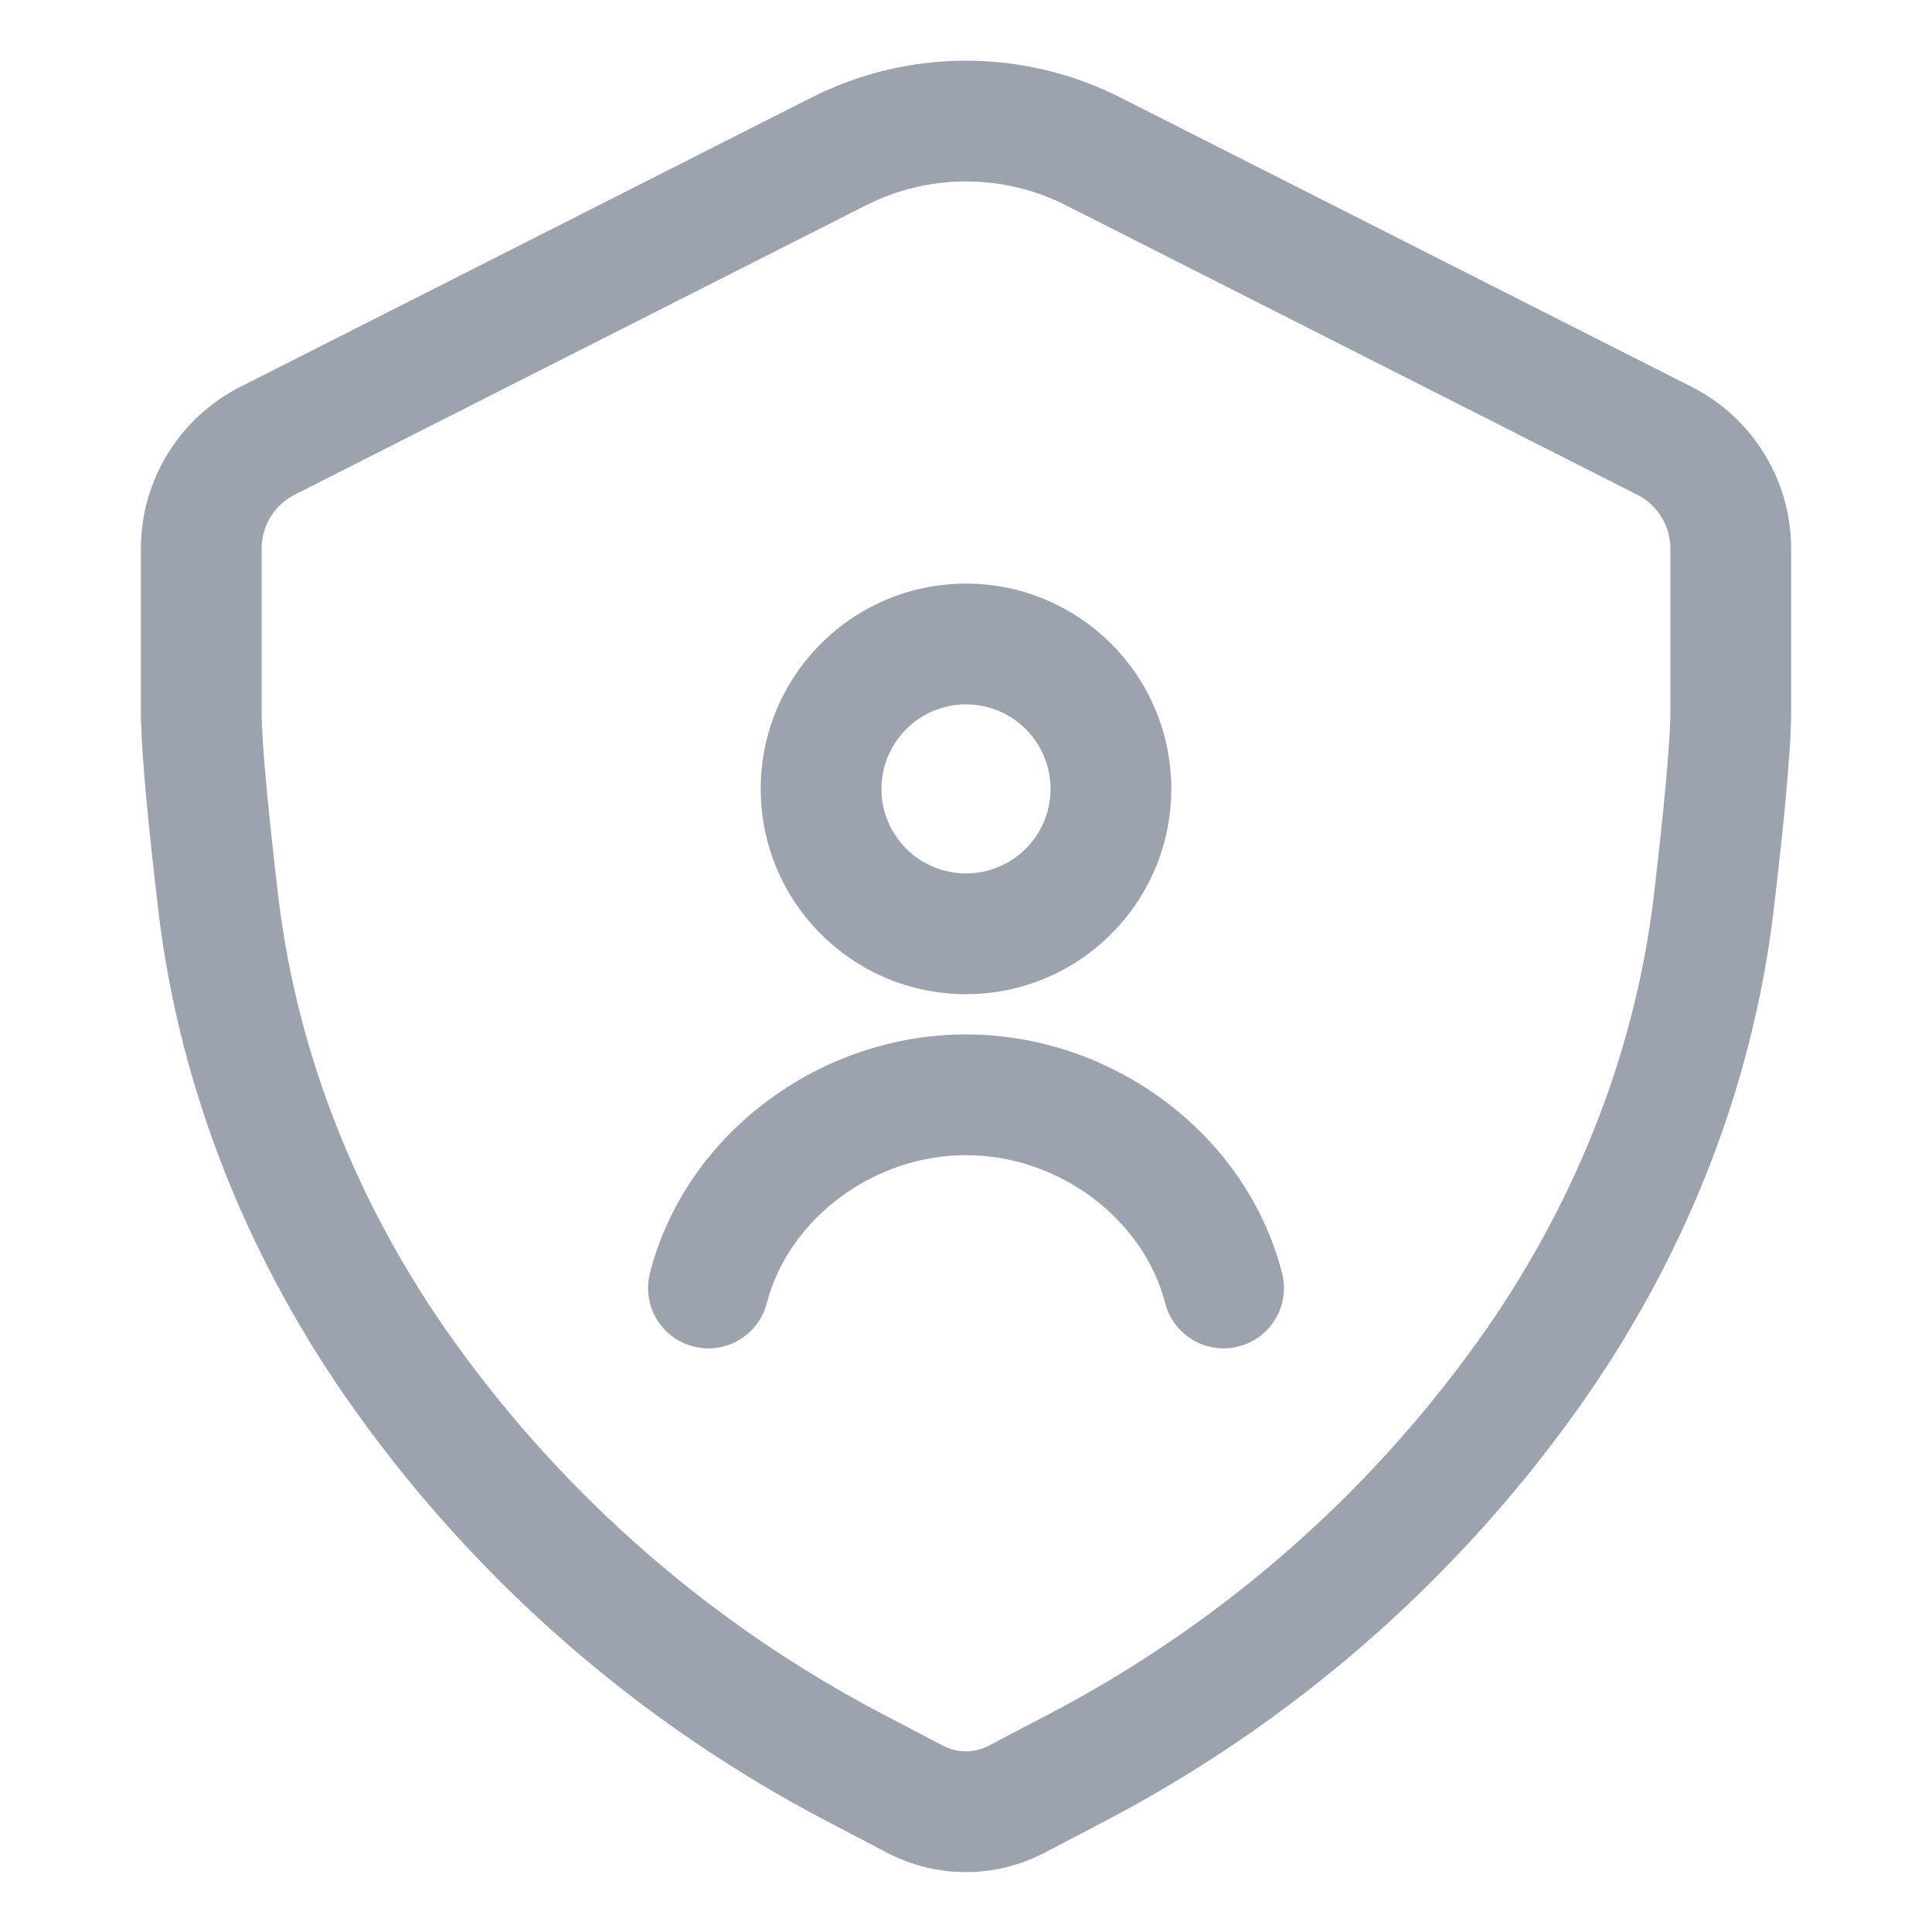
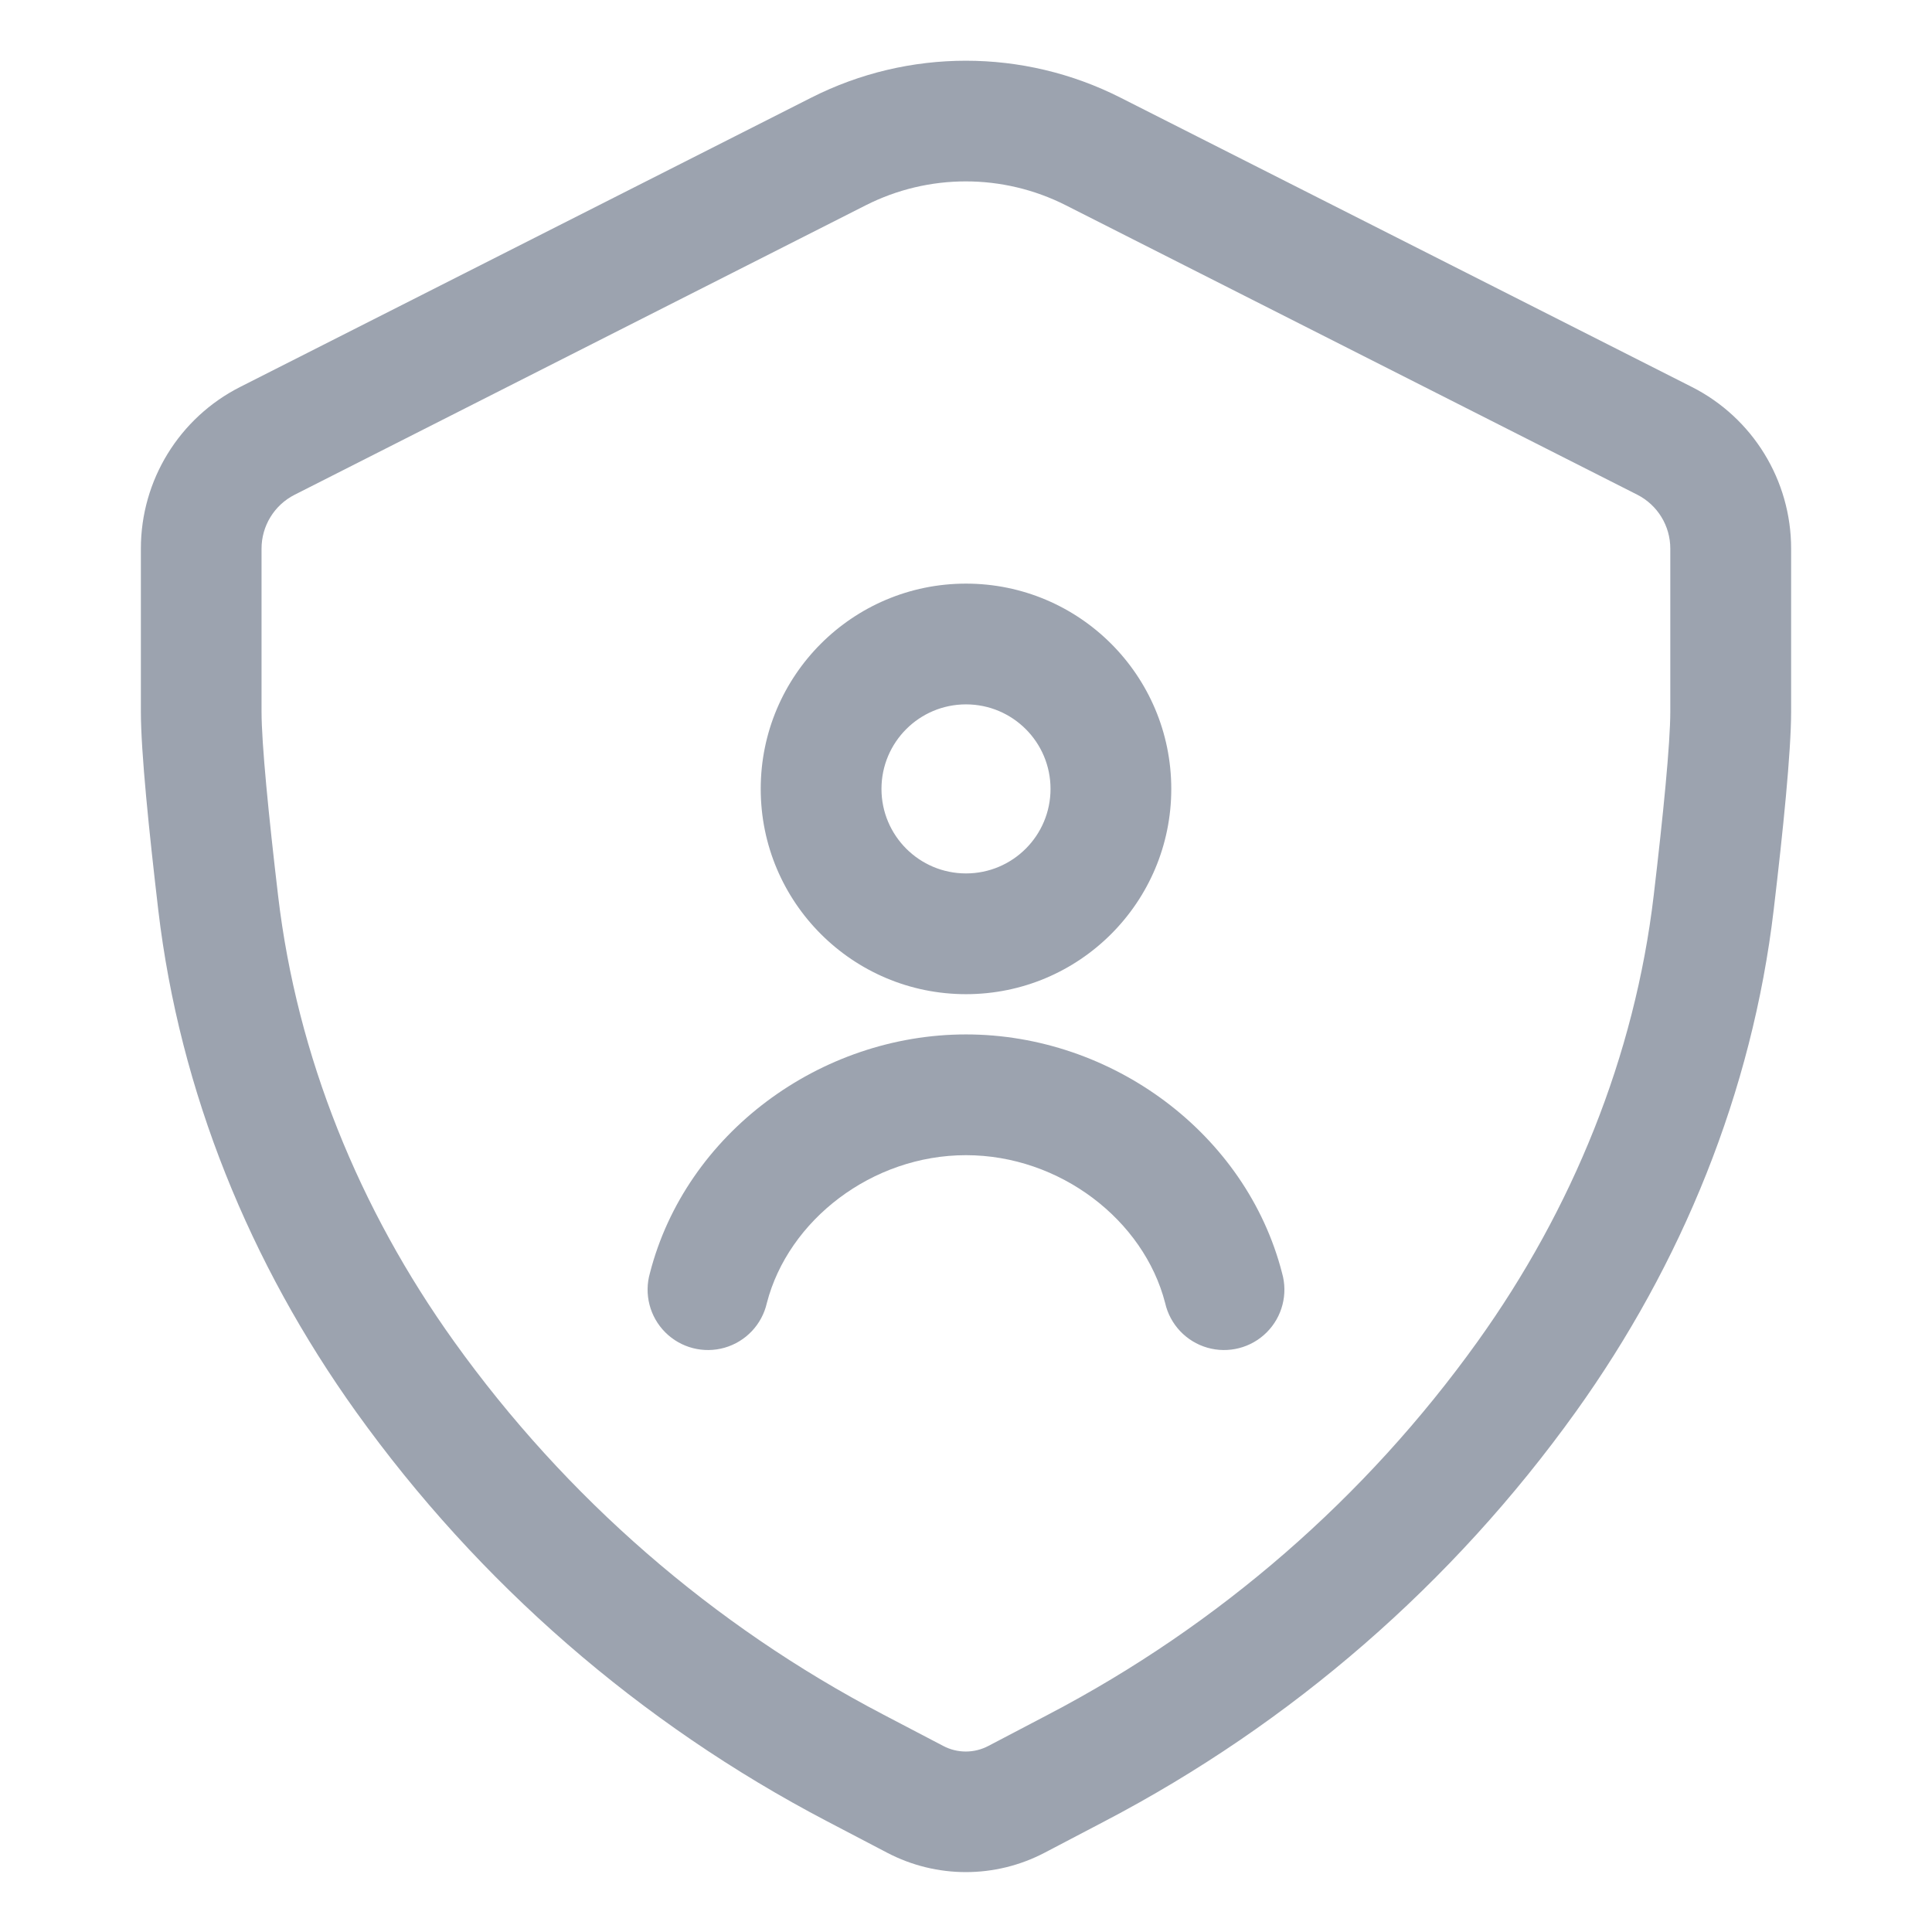
- <svg xmlns="http://www.w3.org/2000/svg" width="24" height="24" viewBox="0 0 24 24" fill="none">
-   <path d="M12 14.35C10.832 14.35 9.792 15.157 9.526 16.187C9.423 16.588 9.014 16.83 8.613 16.726C8.212 16.623 7.971 16.214 8.074 15.813C8.519 14.083 10.186 12.85 12 12.85C13.814 12.85 15.481 14.083 15.926 15.813C16.03 16.214 15.788 16.623 15.387 16.726C14.986 16.83 14.577 16.588 14.474 16.187C14.209 15.157 13.168 14.35 12 14.35Z" fill="#9CA3AF" />
-   <path fill-rule="evenodd" clip-rule="evenodd" d="M12 7.25C10.592 7.25 9.45 8.392 9.45 9.8C9.45 11.208 10.592 12.35 12 12.35C13.408 12.35 14.55 11.208 14.55 9.8C14.55 8.392 13.408 7.25 12 7.25ZM10.95 9.8C10.95 9.22 11.42 8.75 12 8.75C12.58 8.75 13.05 9.22 13.05 9.8C13.05 10.38 12.58 10.85 12 10.85C11.42 10.85 10.95 10.38 10.95 9.8Z" fill="#9CA3AF" />
-   <path fill-rule="evenodd" clip-rule="evenodd" d="M10.078 1.213C11.285 0.601 12.712 0.601 13.919 1.212L21.017 4.807C21.773 5.191 22.25 5.967 22.25 6.815V8.839C22.25 9.341 22.149 10.327 22.034 11.298C21.767 13.564 20.892 15.702 19.573 17.541C18.048 19.669 16.045 21.409 13.725 22.623L12.975 23.016C12.363 23.336 11.633 23.336 11.022 23.016L10.273 22.624C7.951 21.41 5.947 19.667 4.422 17.537C3.107 15.7 2.233 13.566 1.966 11.304C1.852 10.331 1.75 9.342 1.75 8.839V6.814C1.75 5.967 2.227 5.191 2.983 4.807L10.078 1.213ZM13.241 2.55C12.46 2.155 11.537 2.155 10.756 2.551L3.661 6.145C3.409 6.273 3.25 6.532 3.25 6.814V8.839C3.25 9.235 3.338 10.129 3.456 11.128C3.691 13.12 4.462 15.017 5.641 16.663C7.03 18.603 8.855 20.189 10.968 21.295L11.717 21.687C11.893 21.779 12.103 21.779 12.28 21.687L13.03 21.294C15.142 20.189 16.965 18.604 18.354 16.667C19.536 15.018 20.309 13.118 20.545 11.122C20.662 10.125 20.75 9.234 20.75 8.839V6.815C20.75 6.532 20.591 6.273 20.339 6.146L13.241 2.55Z" fill="#9CA3AF" />
+ <svg xmlns="http://www.w3.org/2000/svg" width="24" height="24" fill="none" viewBox="0 0 24 24">
+   <path fill="#9ca3af" d="M12 14.35c-1.168 0-2.208.807-2.474 1.837a.75.75 0 1 1-1.452-.374c.445-1.73 2.112-2.963 3.926-2.963s3.481 1.233 3.926 2.963a.75.75 0 1 1-1.452.374c-.265-1.03-1.306-1.837-2.474-1.837" />
+   <path fill="#9ca3af" fill-rule="evenodd" d="M12 7.25a2.55 2.55 0 1 0 0 5.1 2.55 2.55 0 0 0 0-5.1M10.95 9.8a1.05 1.05 0 1 1 2.1 0 1.05 1.05 0 0 1-2.1 0" clip-rule="evenodd" />
+   <path fill="#9ca3af" fill-rule="evenodd" d="M10.078 1.213a4.25 4.25 0 0 1 3.841 0l7.098 3.594a2.25 2.25 0 0 1 1.233 2.008v2.024c0 .502-.101 1.488-.216 2.459-.267 2.266-1.142 4.404-2.461 6.243a16.75 16.75 0 0 1-5.848 5.082l-.75.393c-.612.32-1.341.32-1.953 0l-.749-.392a16.74 16.74 0 0 1-5.851-5.087c-1.315-1.837-2.189-3.97-2.456-6.233-.114-.973-.216-1.962-.216-2.465V6.814a2.25 2.25 0 0 1 1.233-2.007zM13.24 2.55a2.75 2.75 0 0 0-2.485 0L3.66 6.146a.75.75 0 0 0-.411.67V8.84c0 .396.088 1.29.206 2.29.235 1.991 1.006 3.888 2.185 5.534a15.24 15.24 0 0 0 5.327 4.632l.749.392a.6.6 0 0 0 .563 0l.75-.393a15.25 15.25 0 0 0 5.324-4.627c1.182-1.649 1.955-3.549 2.19-5.545.118-.997.206-1.888.206-2.283V6.815a.75.75 0 0 0-.411-.67z" clip-rule="evenodd" />
</svg>
